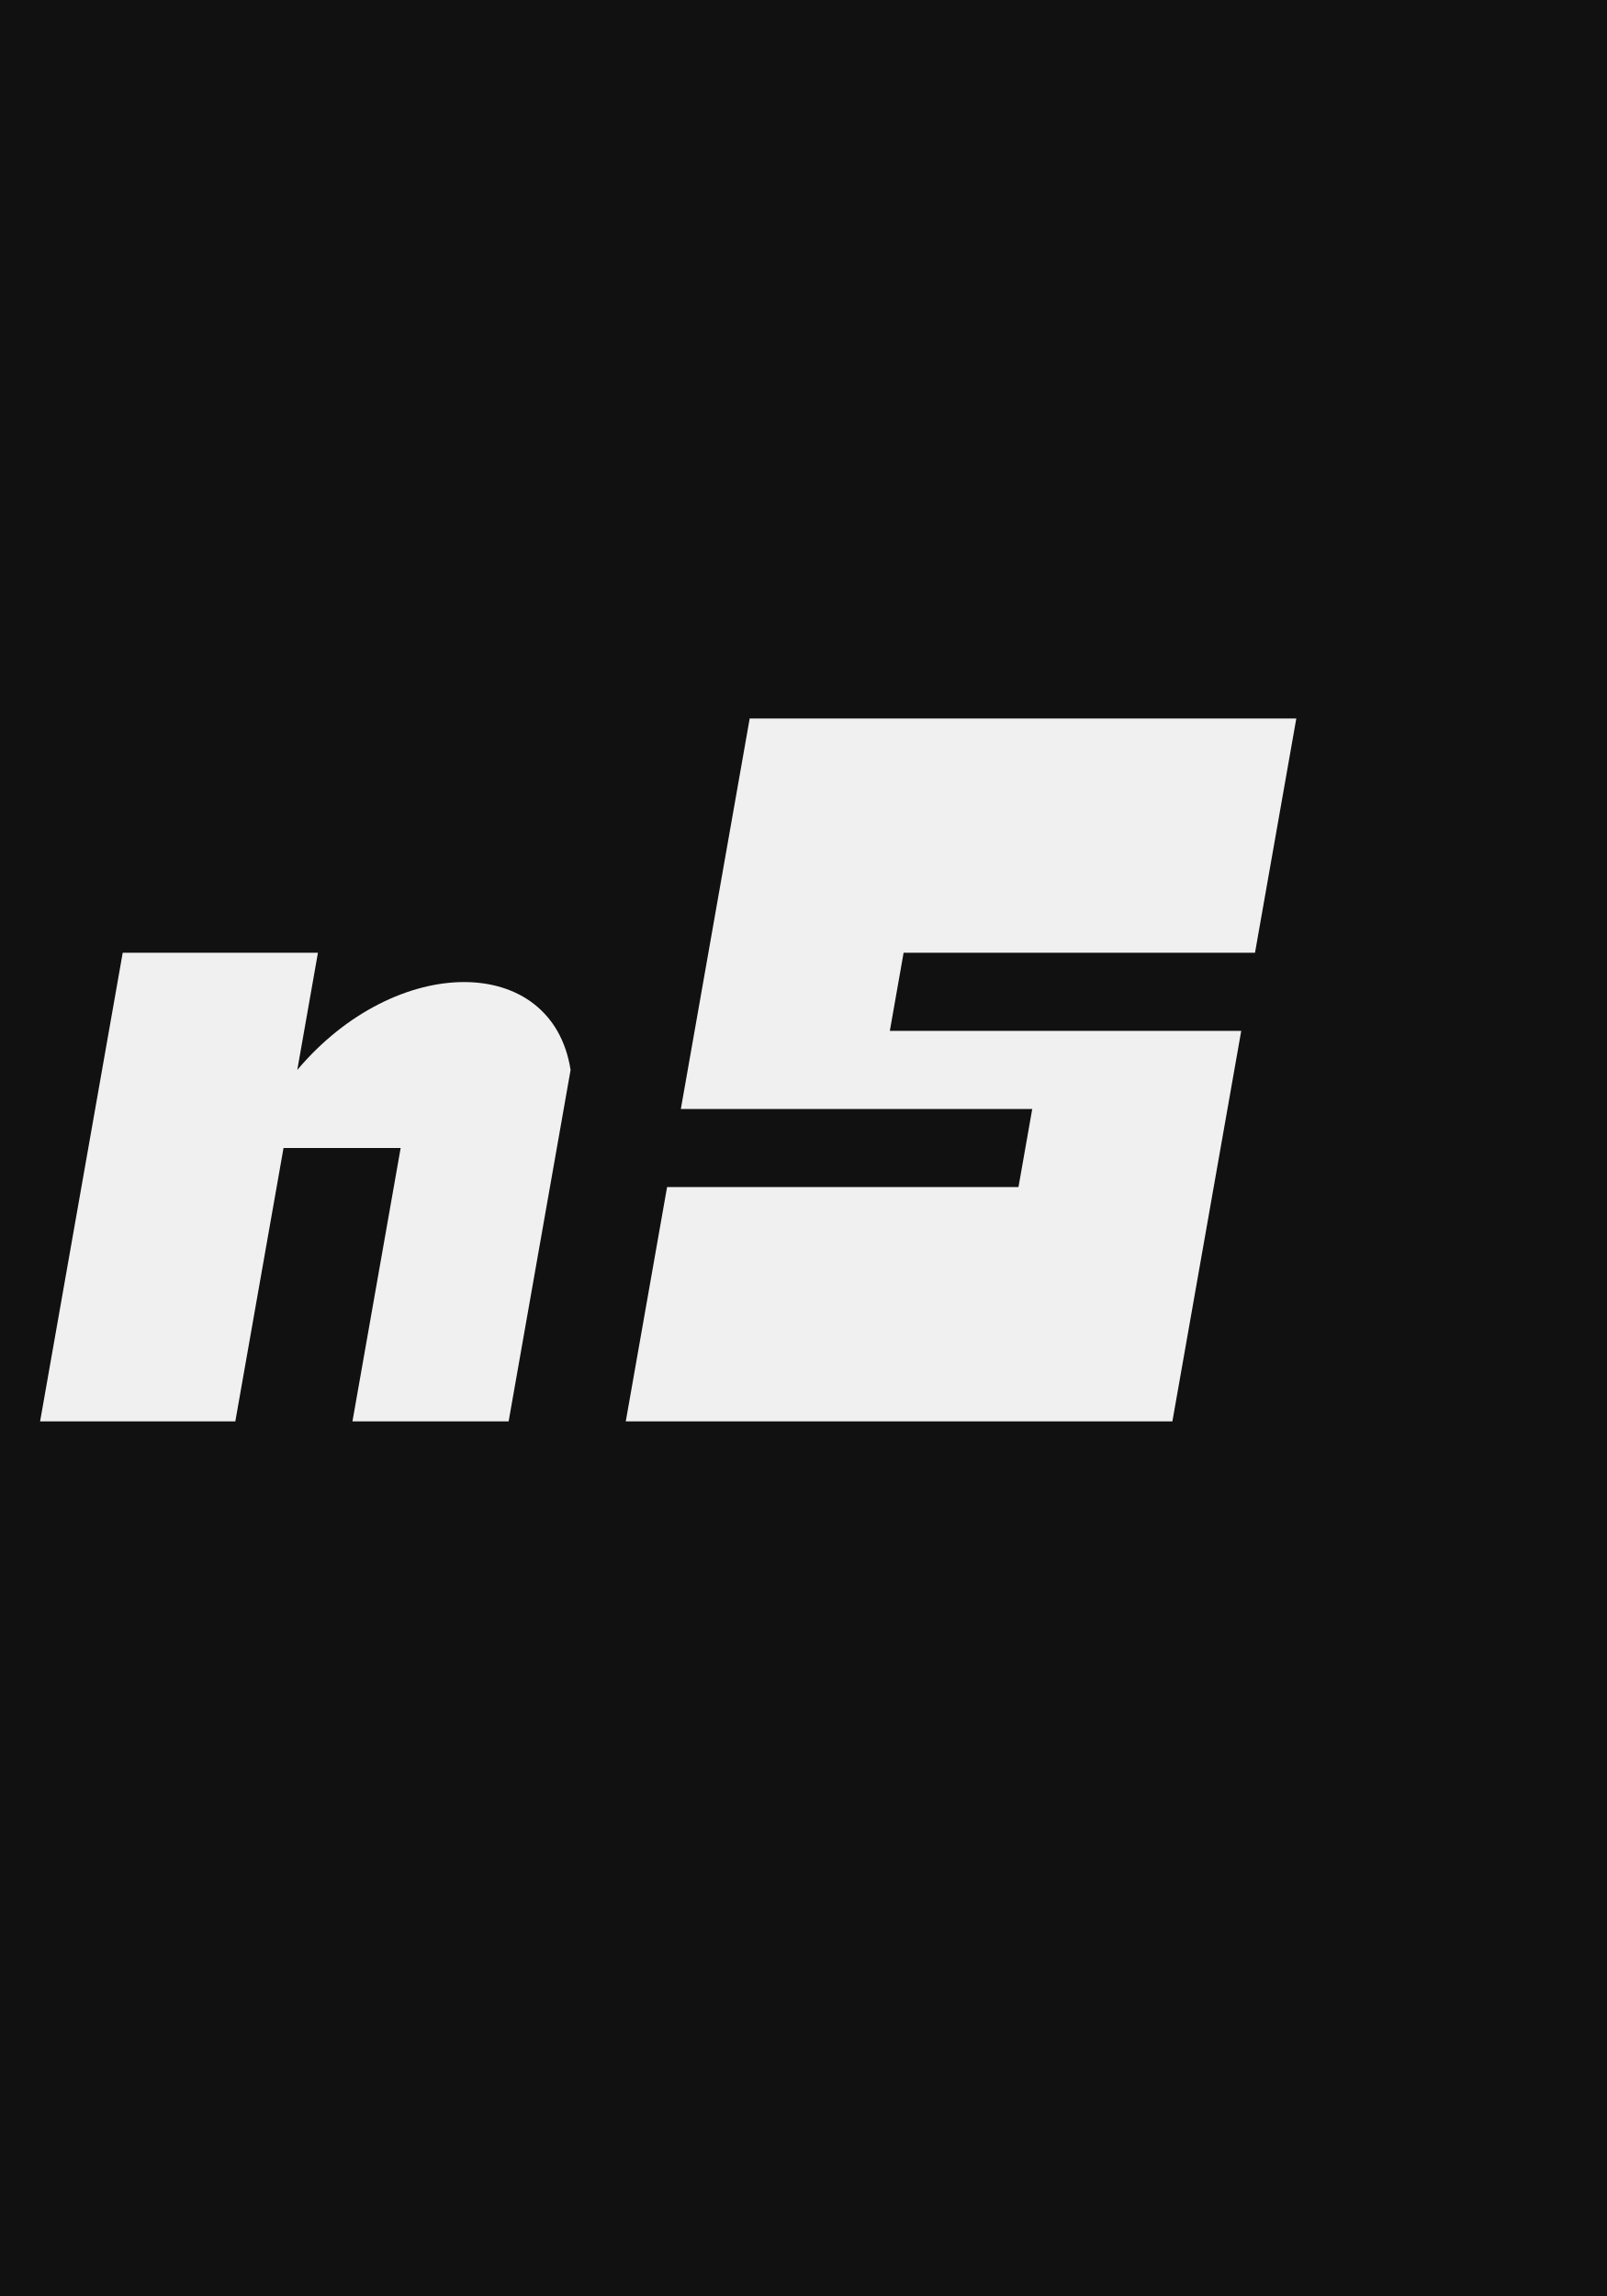
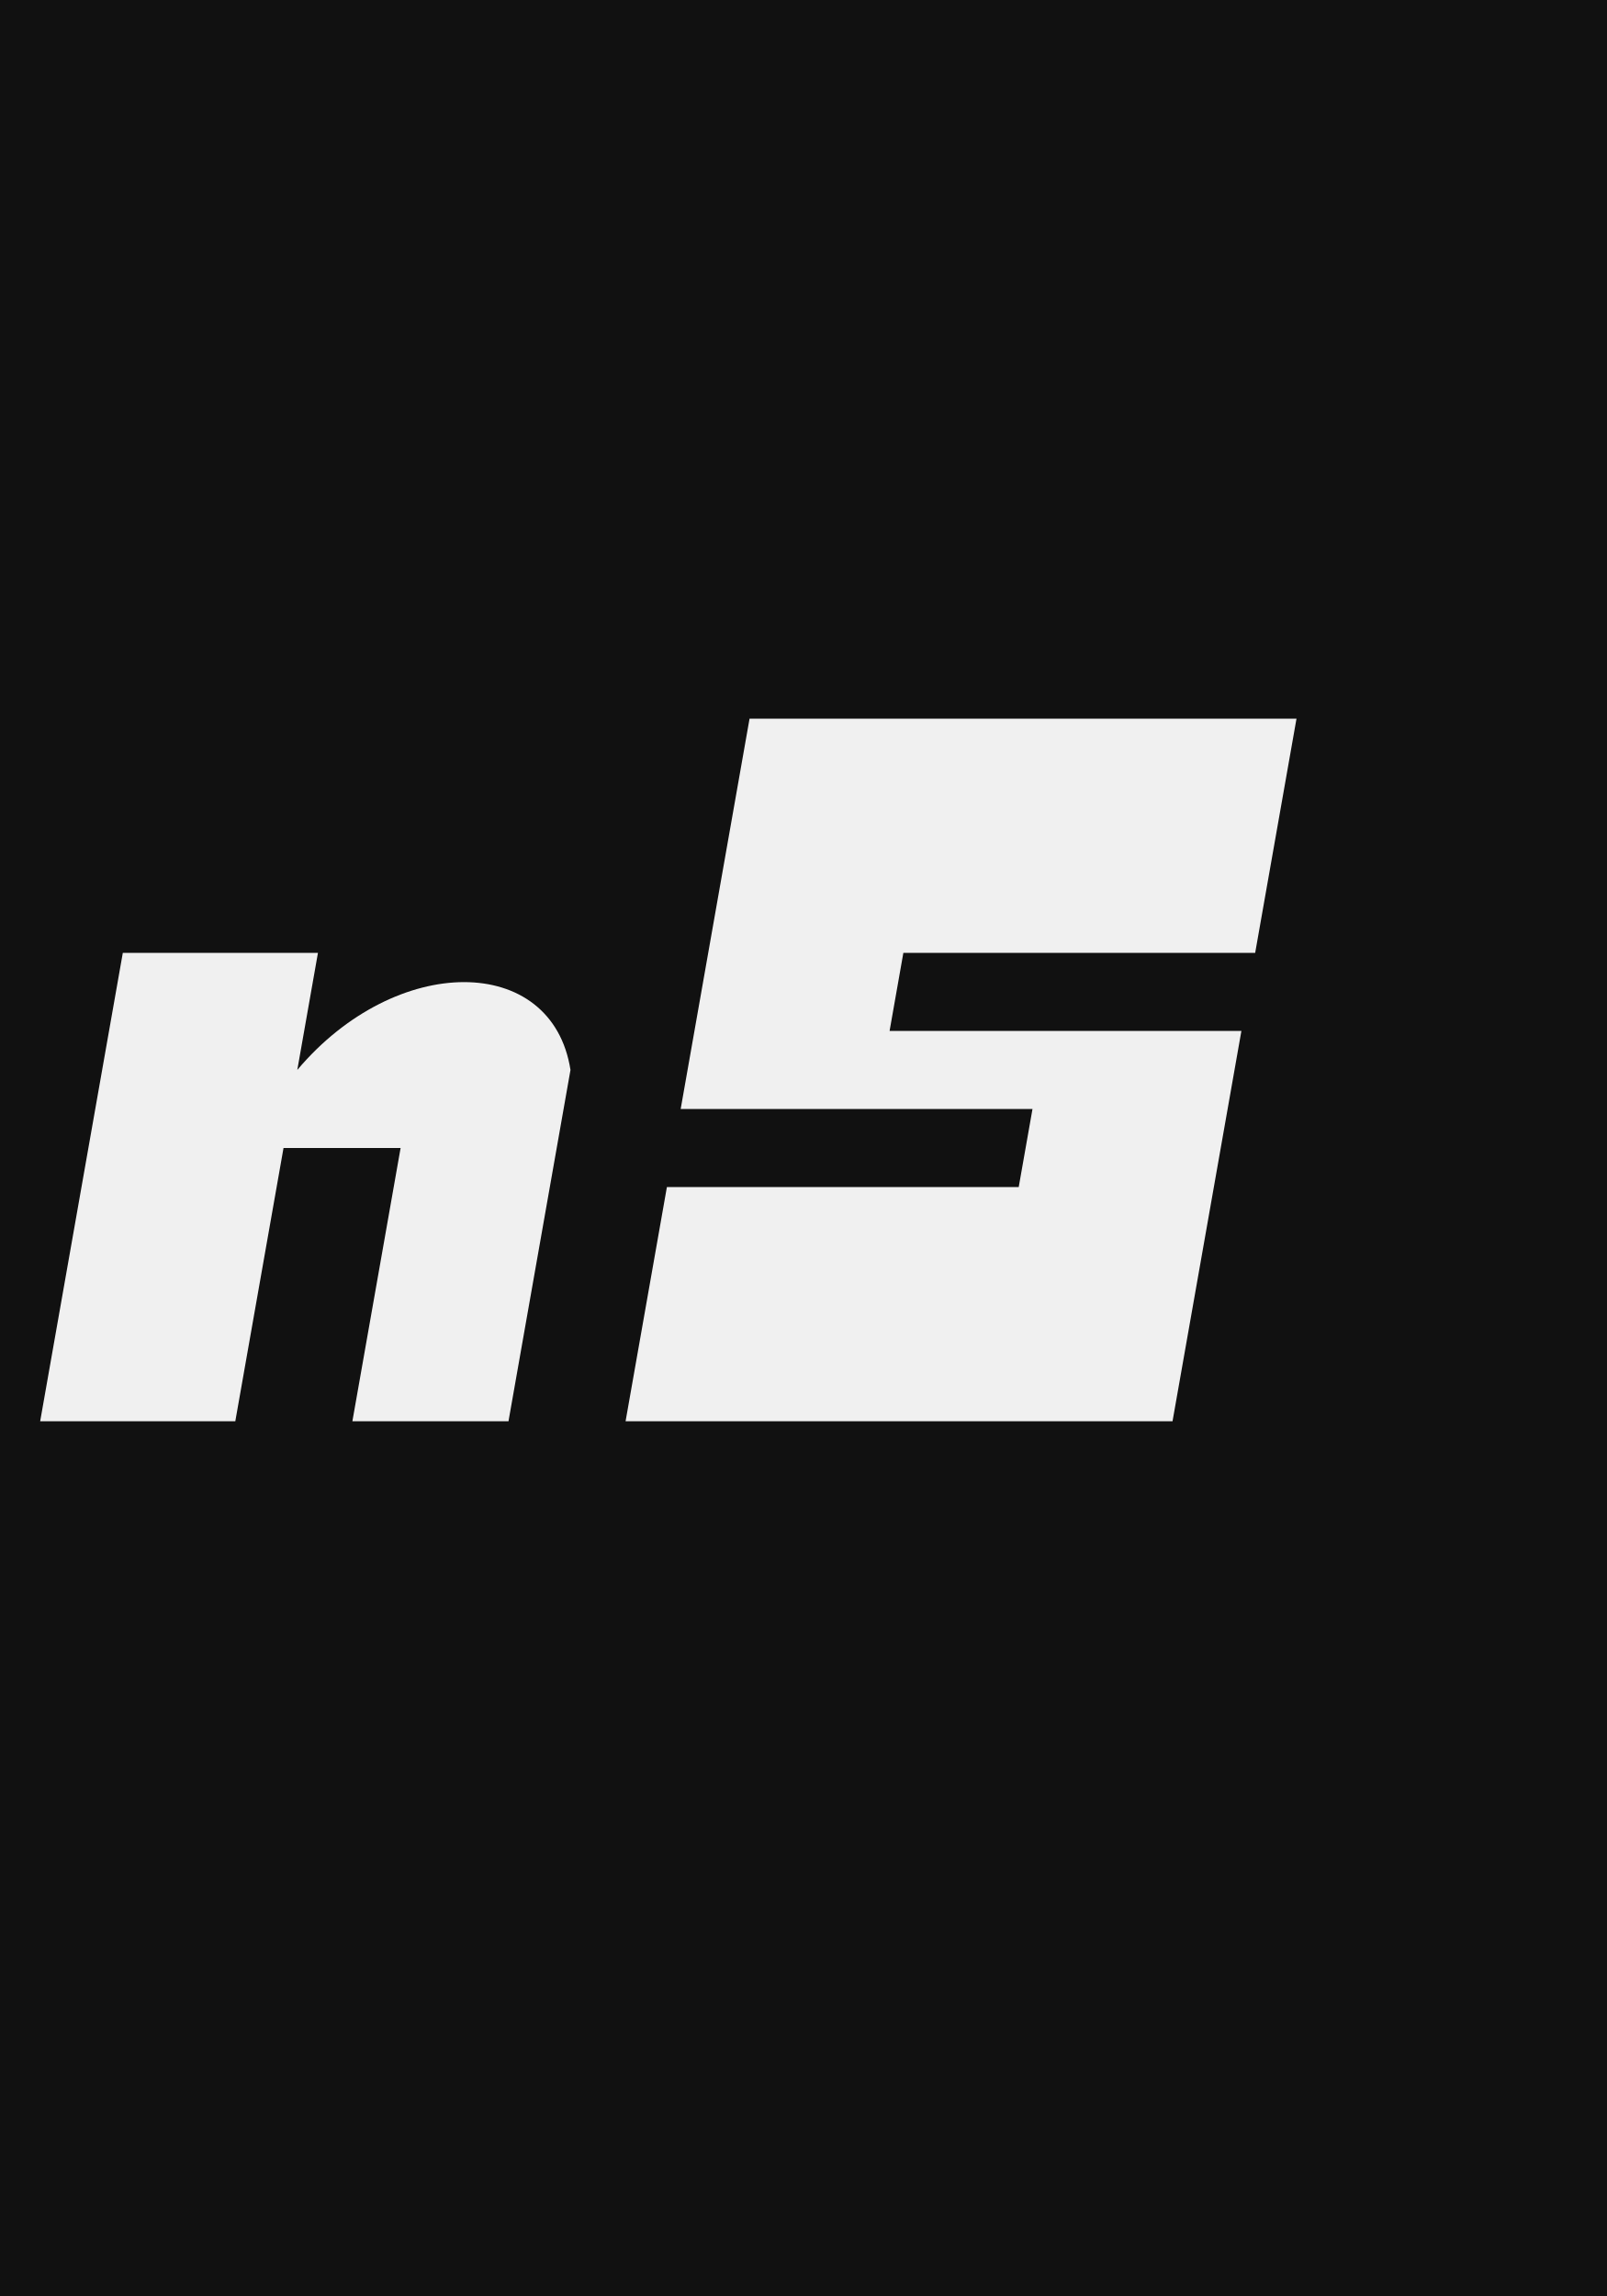
- <svg xmlns="http://www.w3.org/2000/svg" viewBox="0 0 28 40" role="img" aria-label="Nik Sharma · favicon" preserveAspectRatio="xMidYMid meet">
-   <defs>
-     <mask id="t-sebz88" maskUnits="userSpaceOnUse" x="0" y="0" width="28" height="40">
-       <path d="M0 0 H28 V40 H0 Z" fill="white" />
-       <g transform="translate(1.1769 10.4762) scale(0.6803) skewX(-10.0)">
-         <path d="M3 9 H8 V12 C10 9, 14 9, 15 12 L15 21 L11 21 L11 14 L8 14 L8 21 H3 Z" fill="black" />
-         <path d="M18 6 L18 3 L32 3 L32 9 L23 9 L23 11 L32 11 L32 21 L18 21 L18 15 L27 15 L27 13 L18 13 Z" fill="black" />
-       </g>
-     </mask>
-   </defs>
-   <path d="M0 0 H28 V40 H0 Z" fill="#111111" mask="url(#t-sebz88)" />
+ <svg xmlns="http://www.w3.org/2000/svg" viewBox="0 0 28 40" role="img" aria-label="Nik Sharma" preserveAspectRatio="xMidYMid meet">
+   <path fill="#111111" fill-rule="evenodd" d="M0 0 L28 0 L28 40 L0 40 Z M2.14 16.6 L5.54 16.6 L5.18 18.64 C6.9 16.6,9.62 16.6,9.94 18.64 L8.86 24.76 L6.14 24.76 L6.98 20.0 L4.94 20.0 L4.1 24.76 L0.7 24.76 Z M12.7 14.56 L13.06 12.52 L22.59 12.52 L21.87 16.6 L15.74 16.6 L15.5 17.96 L21.63 17.96 L20.43 24.76 L10.9 24.76 L11.62 20.68 L17.75 20.68 L17.99 19.32 L11.86 19.32 Z" />
</svg>
